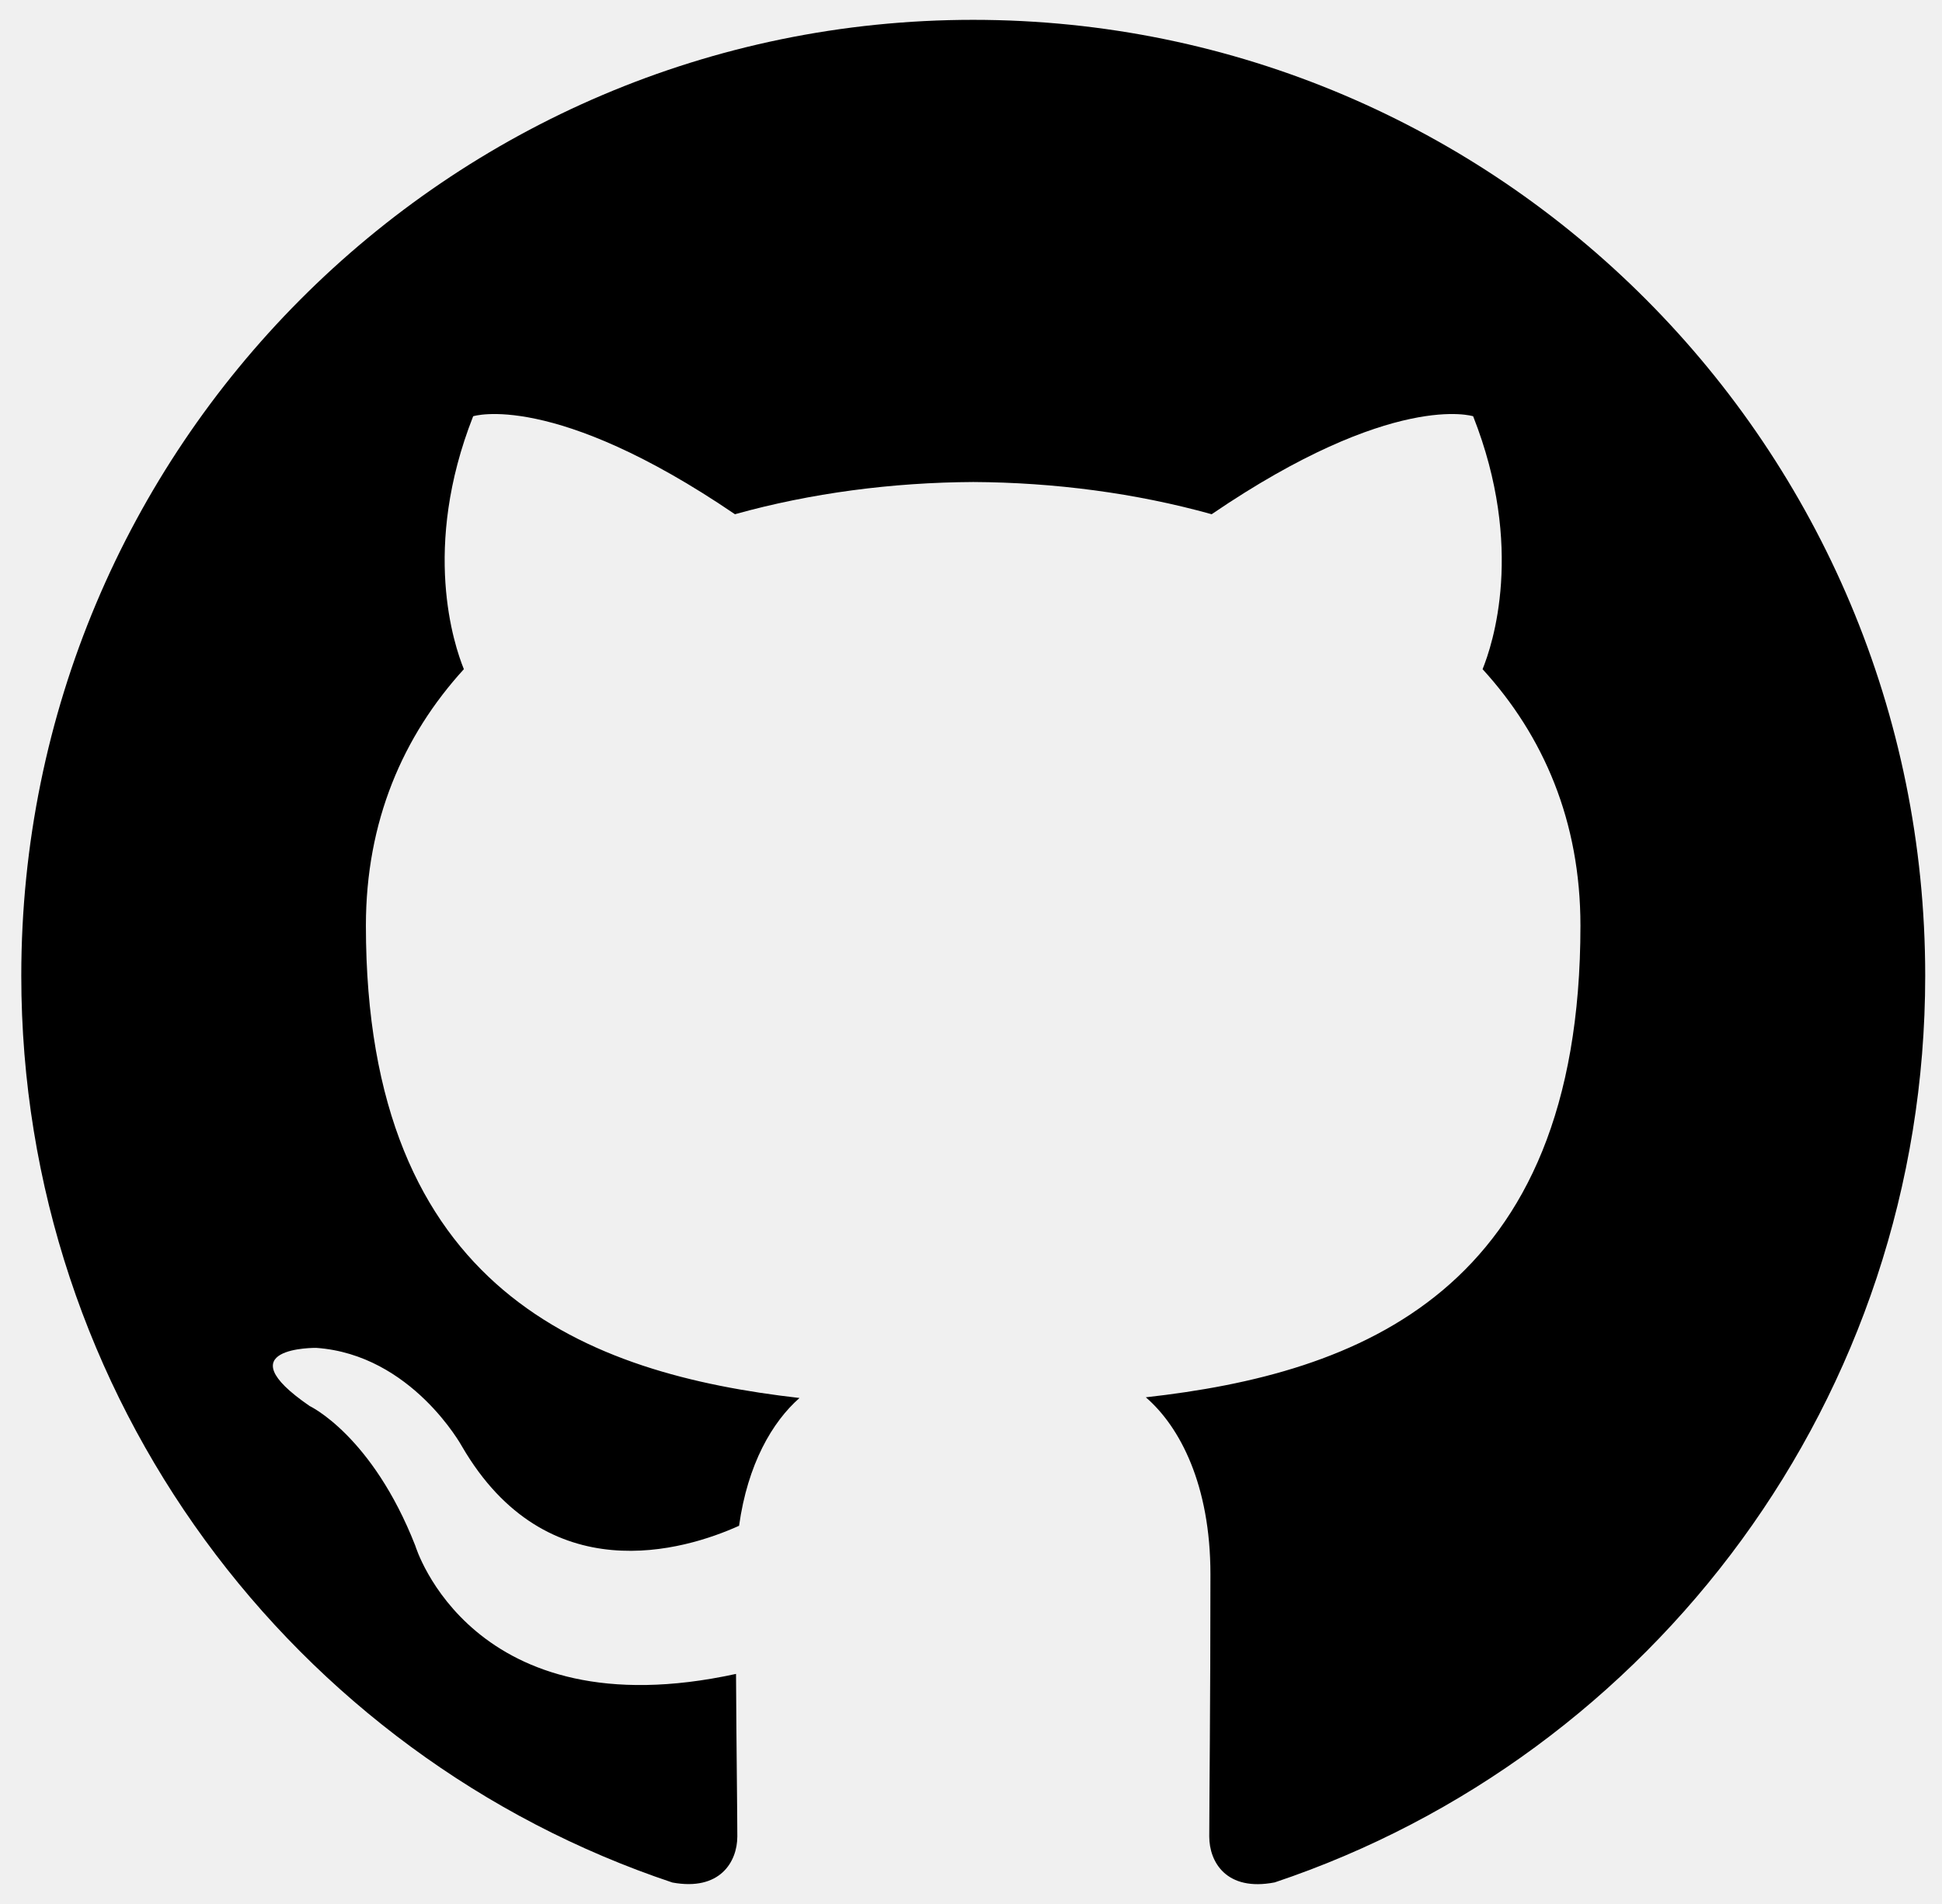
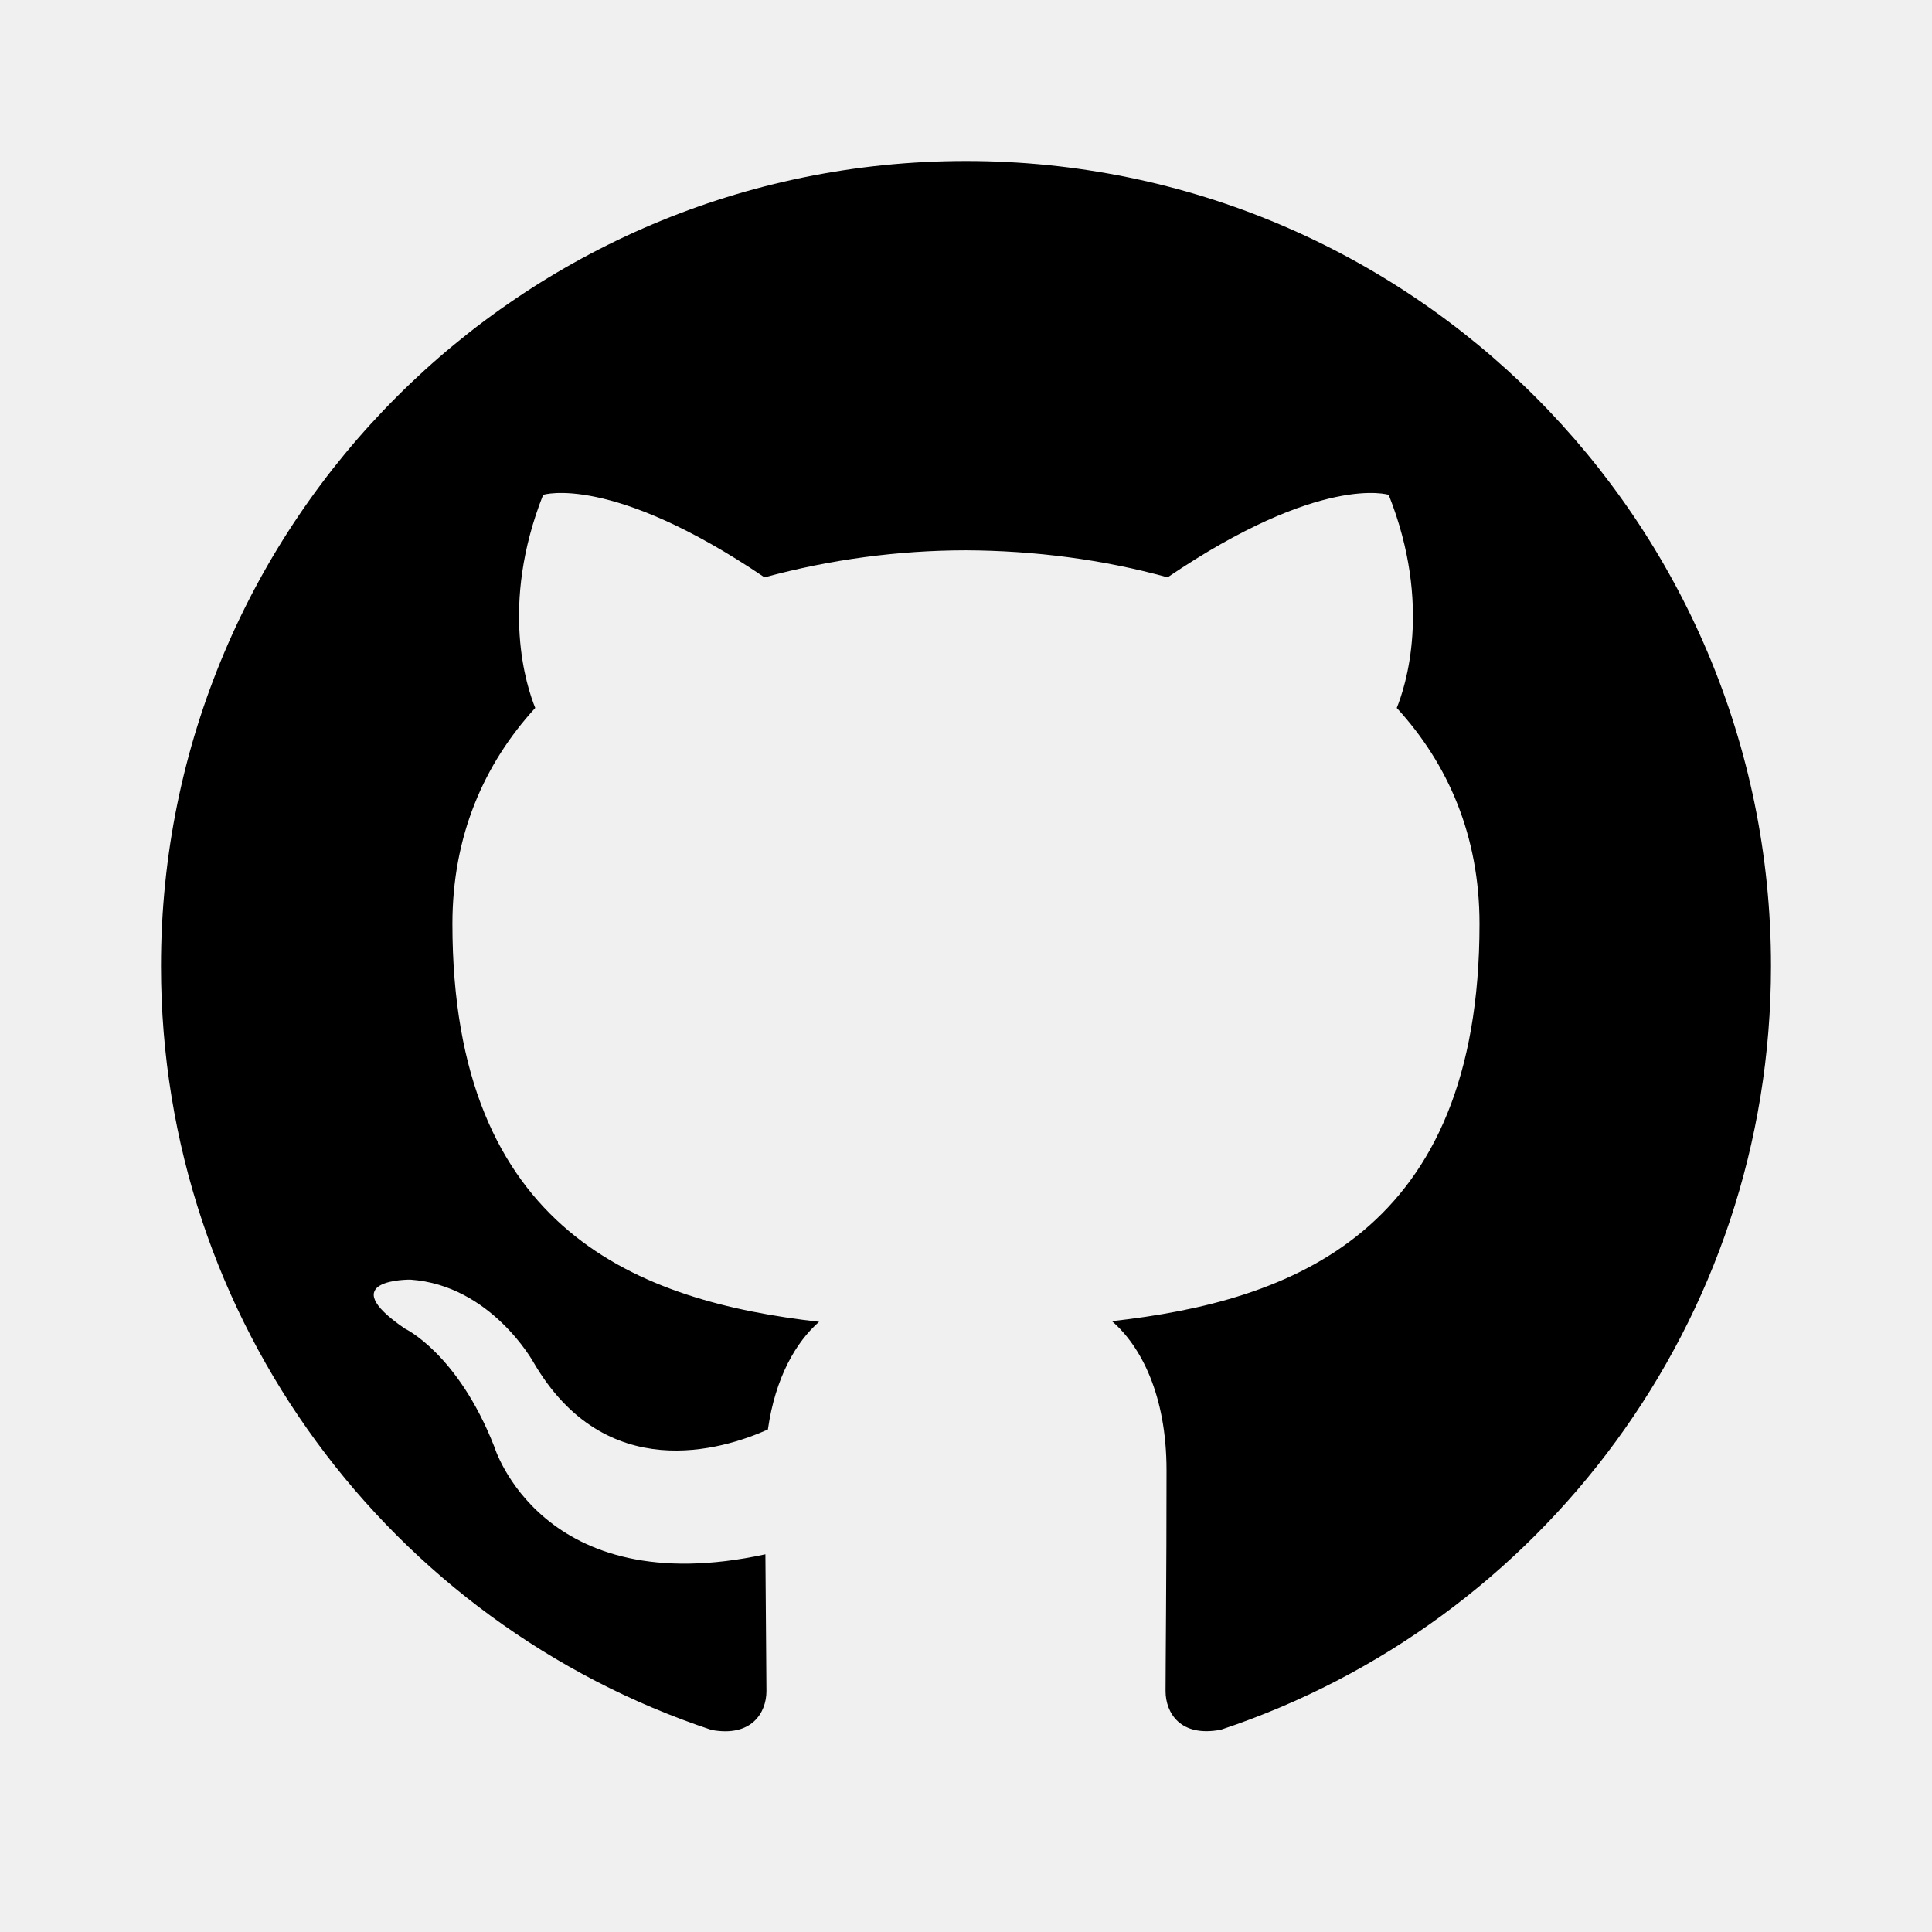
- <svg xmlns="http://www.w3.org/2000/svg" width="51" height="50" viewBox="0 0 51 50" fill="none">
-   <g clip-path="url(#clip0_1479_21481)">
-     <path fill-rule="evenodd" clip-rule="evenodd" d="M25.557 0.521C11.752 0.521 0.559 11.758 0.559 25.622C0.559 36.709 7.721 46.117 17.657 49.436C18.907 49.667 19.363 48.892 19.363 48.227C19.363 47.63 19.341 46.052 19.329 43.958C12.374 45.475 10.907 40.593 10.907 40.593C9.771 37.694 8.132 36.923 8.132 36.923C5.862 35.365 8.304 35.396 8.304 35.396C10.812 35.573 12.132 37.983 12.132 37.983C14.363 41.818 17.984 40.711 19.409 40.068C19.635 38.446 20.282 37.34 20.996 36.712C15.444 36.079 9.609 33.926 9.609 24.309C9.609 21.568 10.582 19.328 12.182 17.573C11.924 16.937 11.066 14.387 12.426 10.931C12.426 10.931 14.526 10.256 19.301 13.504C21.296 12.947 23.434 12.669 25.56 12.658C27.684 12.669 29.823 12.947 31.82 13.504C36.591 10.256 38.687 10.931 38.687 10.931C40.051 14.387 39.193 16.937 38.935 17.573C40.538 19.328 41.505 21.568 41.505 24.309C41.505 33.95 35.66 36.072 30.091 36.694C30.988 37.468 31.788 38.999 31.788 41.342C31.788 44.697 31.757 47.403 31.757 48.227C31.757 48.898 32.207 49.679 33.476 49.433C43.402 46.107 50.559 36.706 50.559 25.622C50.559 11.758 39.365 0.521 25.557 0.521Z" fill="black" />
-   </g>
-   <defs>
-     <clipPath id="clip0_1479_21481">
-       <rect width="50" height="50" fill="white" transform="translate(0.558594)" />
-     </clipPath>
-   </defs>
+ <svg xmlns="http://www.w3.org/2000/svg" width="24" height="24" viewBox="0 0 24 24" fill="none">
+   <path d="M12 2C6.477 2 2 6.477 2 12c0 4.42 2.865 8.17 6.839 9.49.5.092.682-.217.682-.482 0-.237-.008-.866-.013-1.7-2.782.604-3.369-1.34-3.369-1.34-.454-1.156-1.11-1.464-1.11-1.464-.908-.62.069-.608.069-.608 1.003.07 1.531 1.03 1.531 1.03.892 1.529 2.341 1.087 2.91.832.092-.647.35-1.088.636-1.338-2.22-.253-4.555-1.11-4.555-4.943 0-1.091.39-1.984 1.029-2.683-.103-.253-.446-1.27.098-2.647 0 0 .84-.269 2.75 1.025A9.578 9.578 0 0112 6.836c.85.004 1.705.114 2.504.336 1.909-1.294 2.747-1.025 2.747-1.025.546 1.377.203 2.394.1 2.647.64.699 1.028 1.592 1.028 2.683 0 3.842-2.339 4.687-4.566 4.935.359.309.678.919.678 1.852 0 1.336-.012 2.415-.012 2.743 0 .267.18.578.688.48C19.138 20.167 22 16.418 22 12c0-5.523-4.477-10-10-10z" fill="currentColor" />
</svg>
